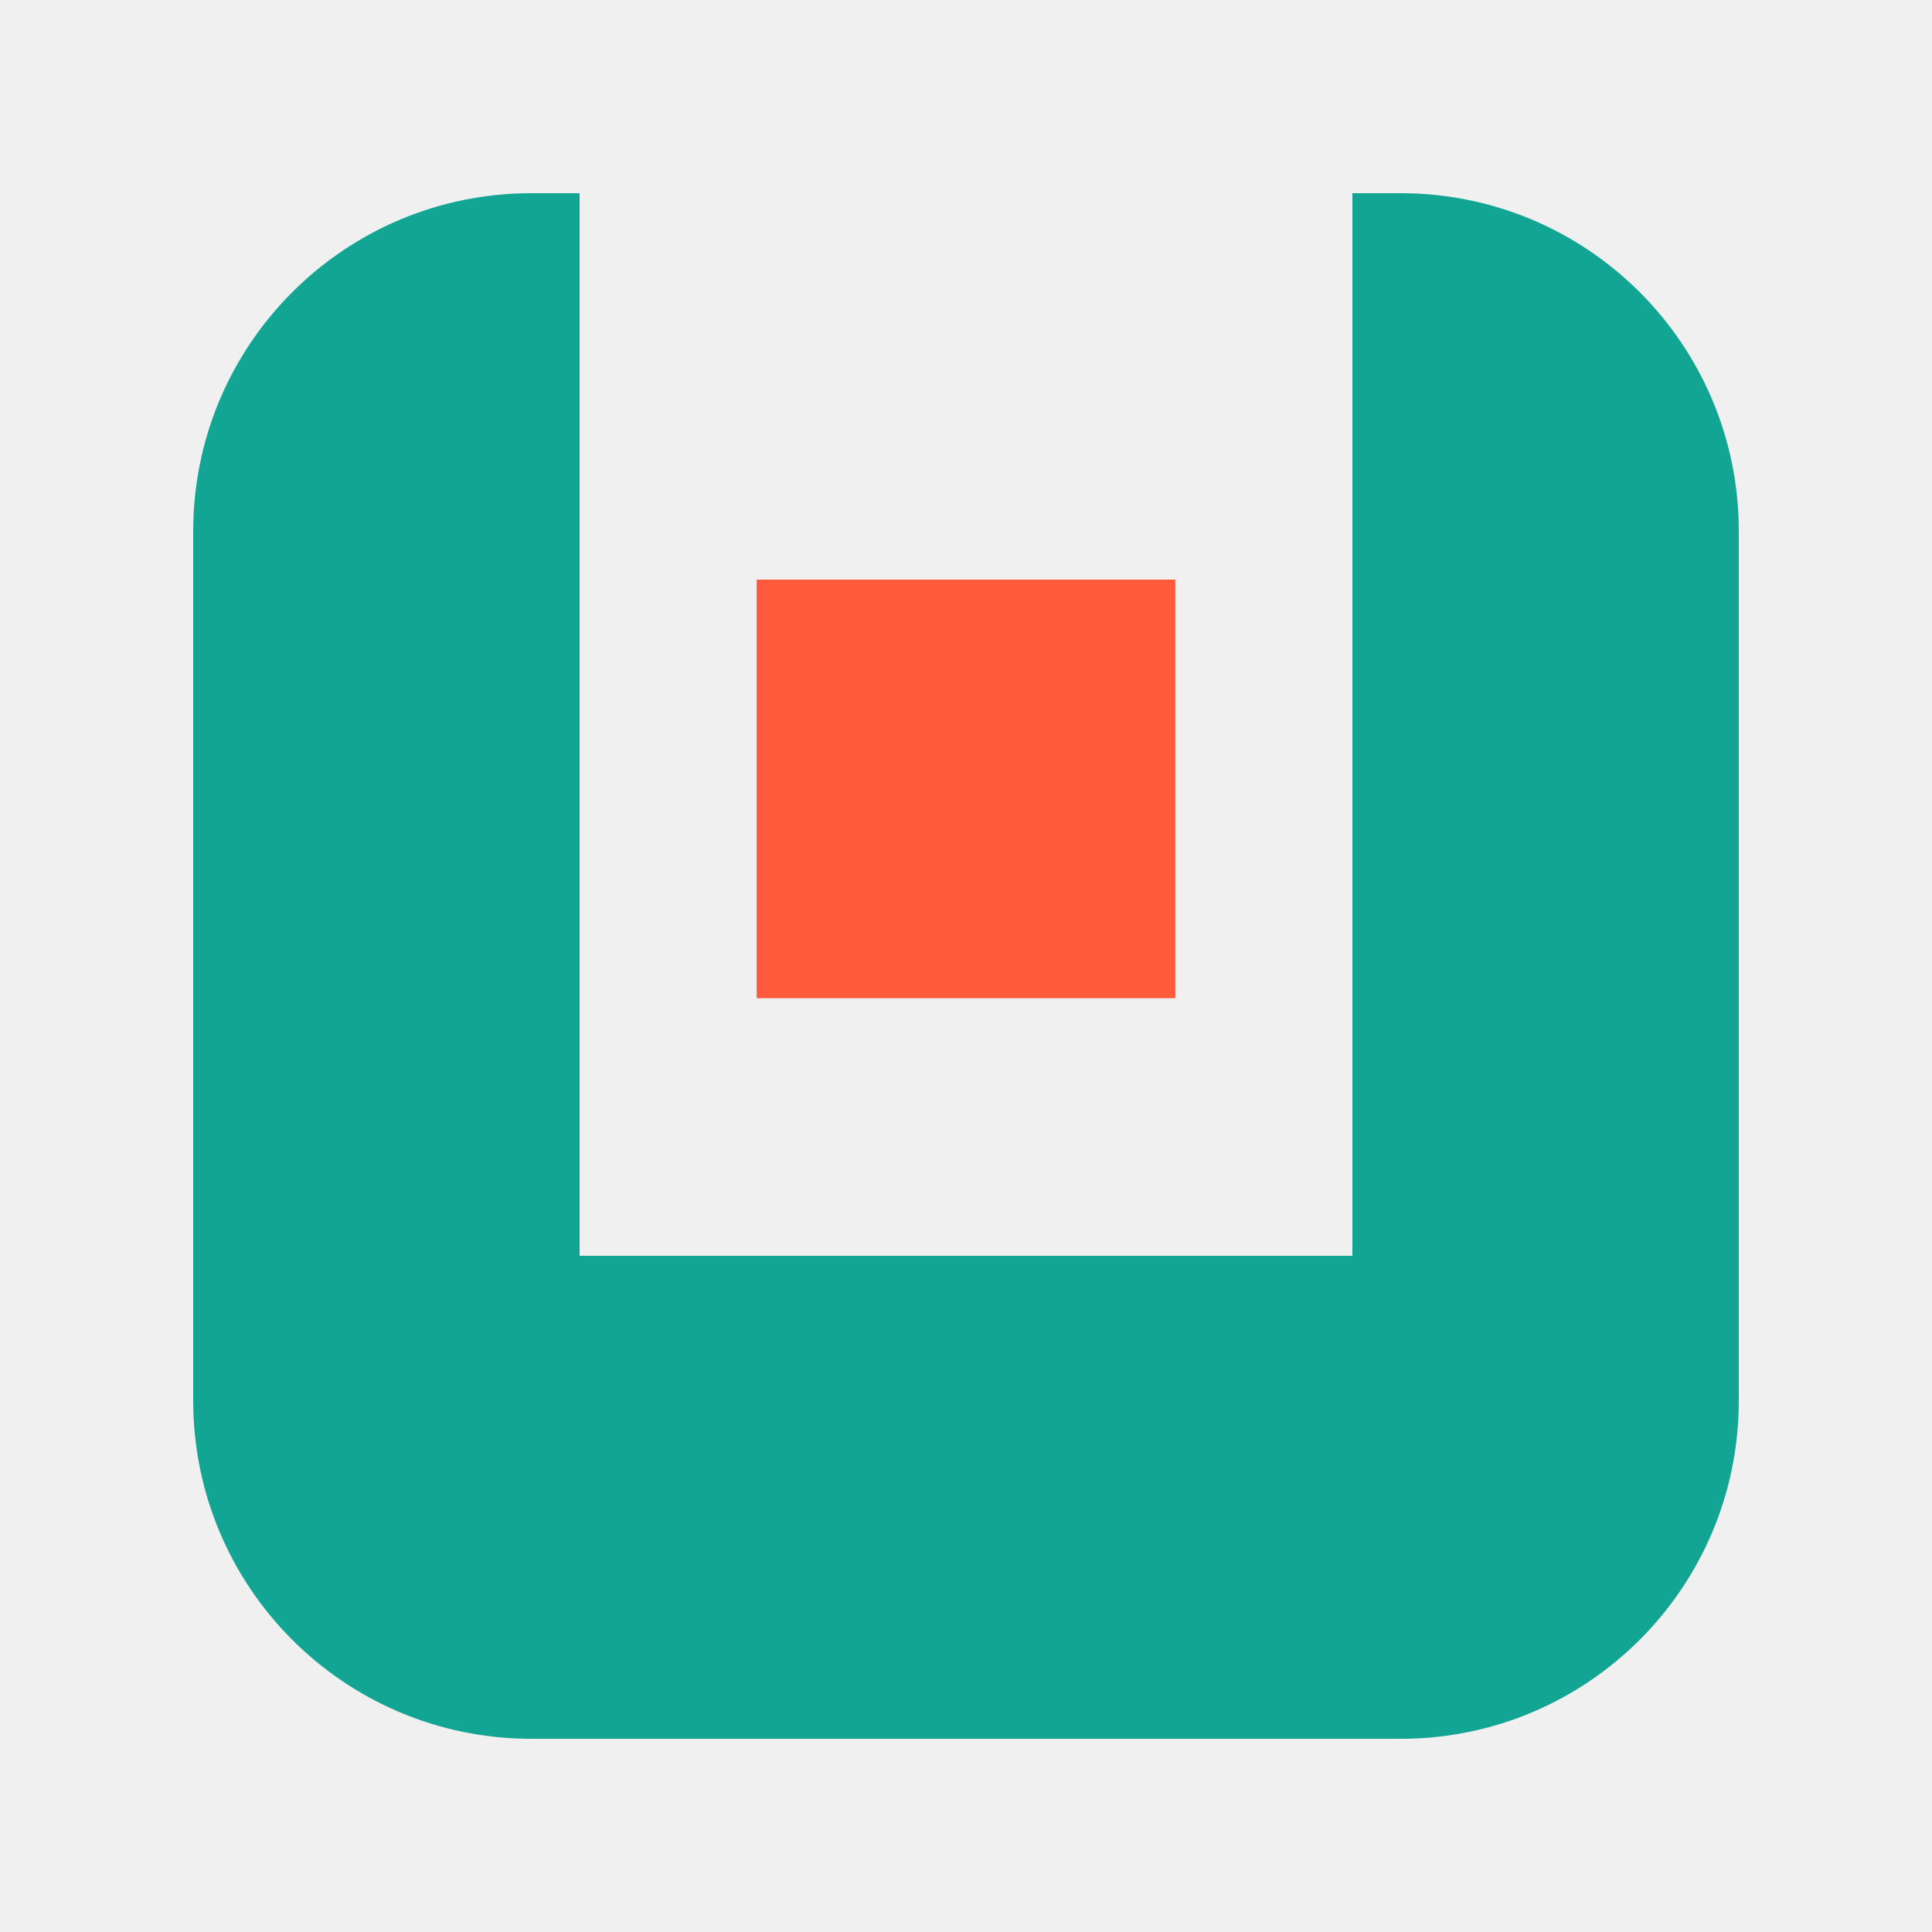
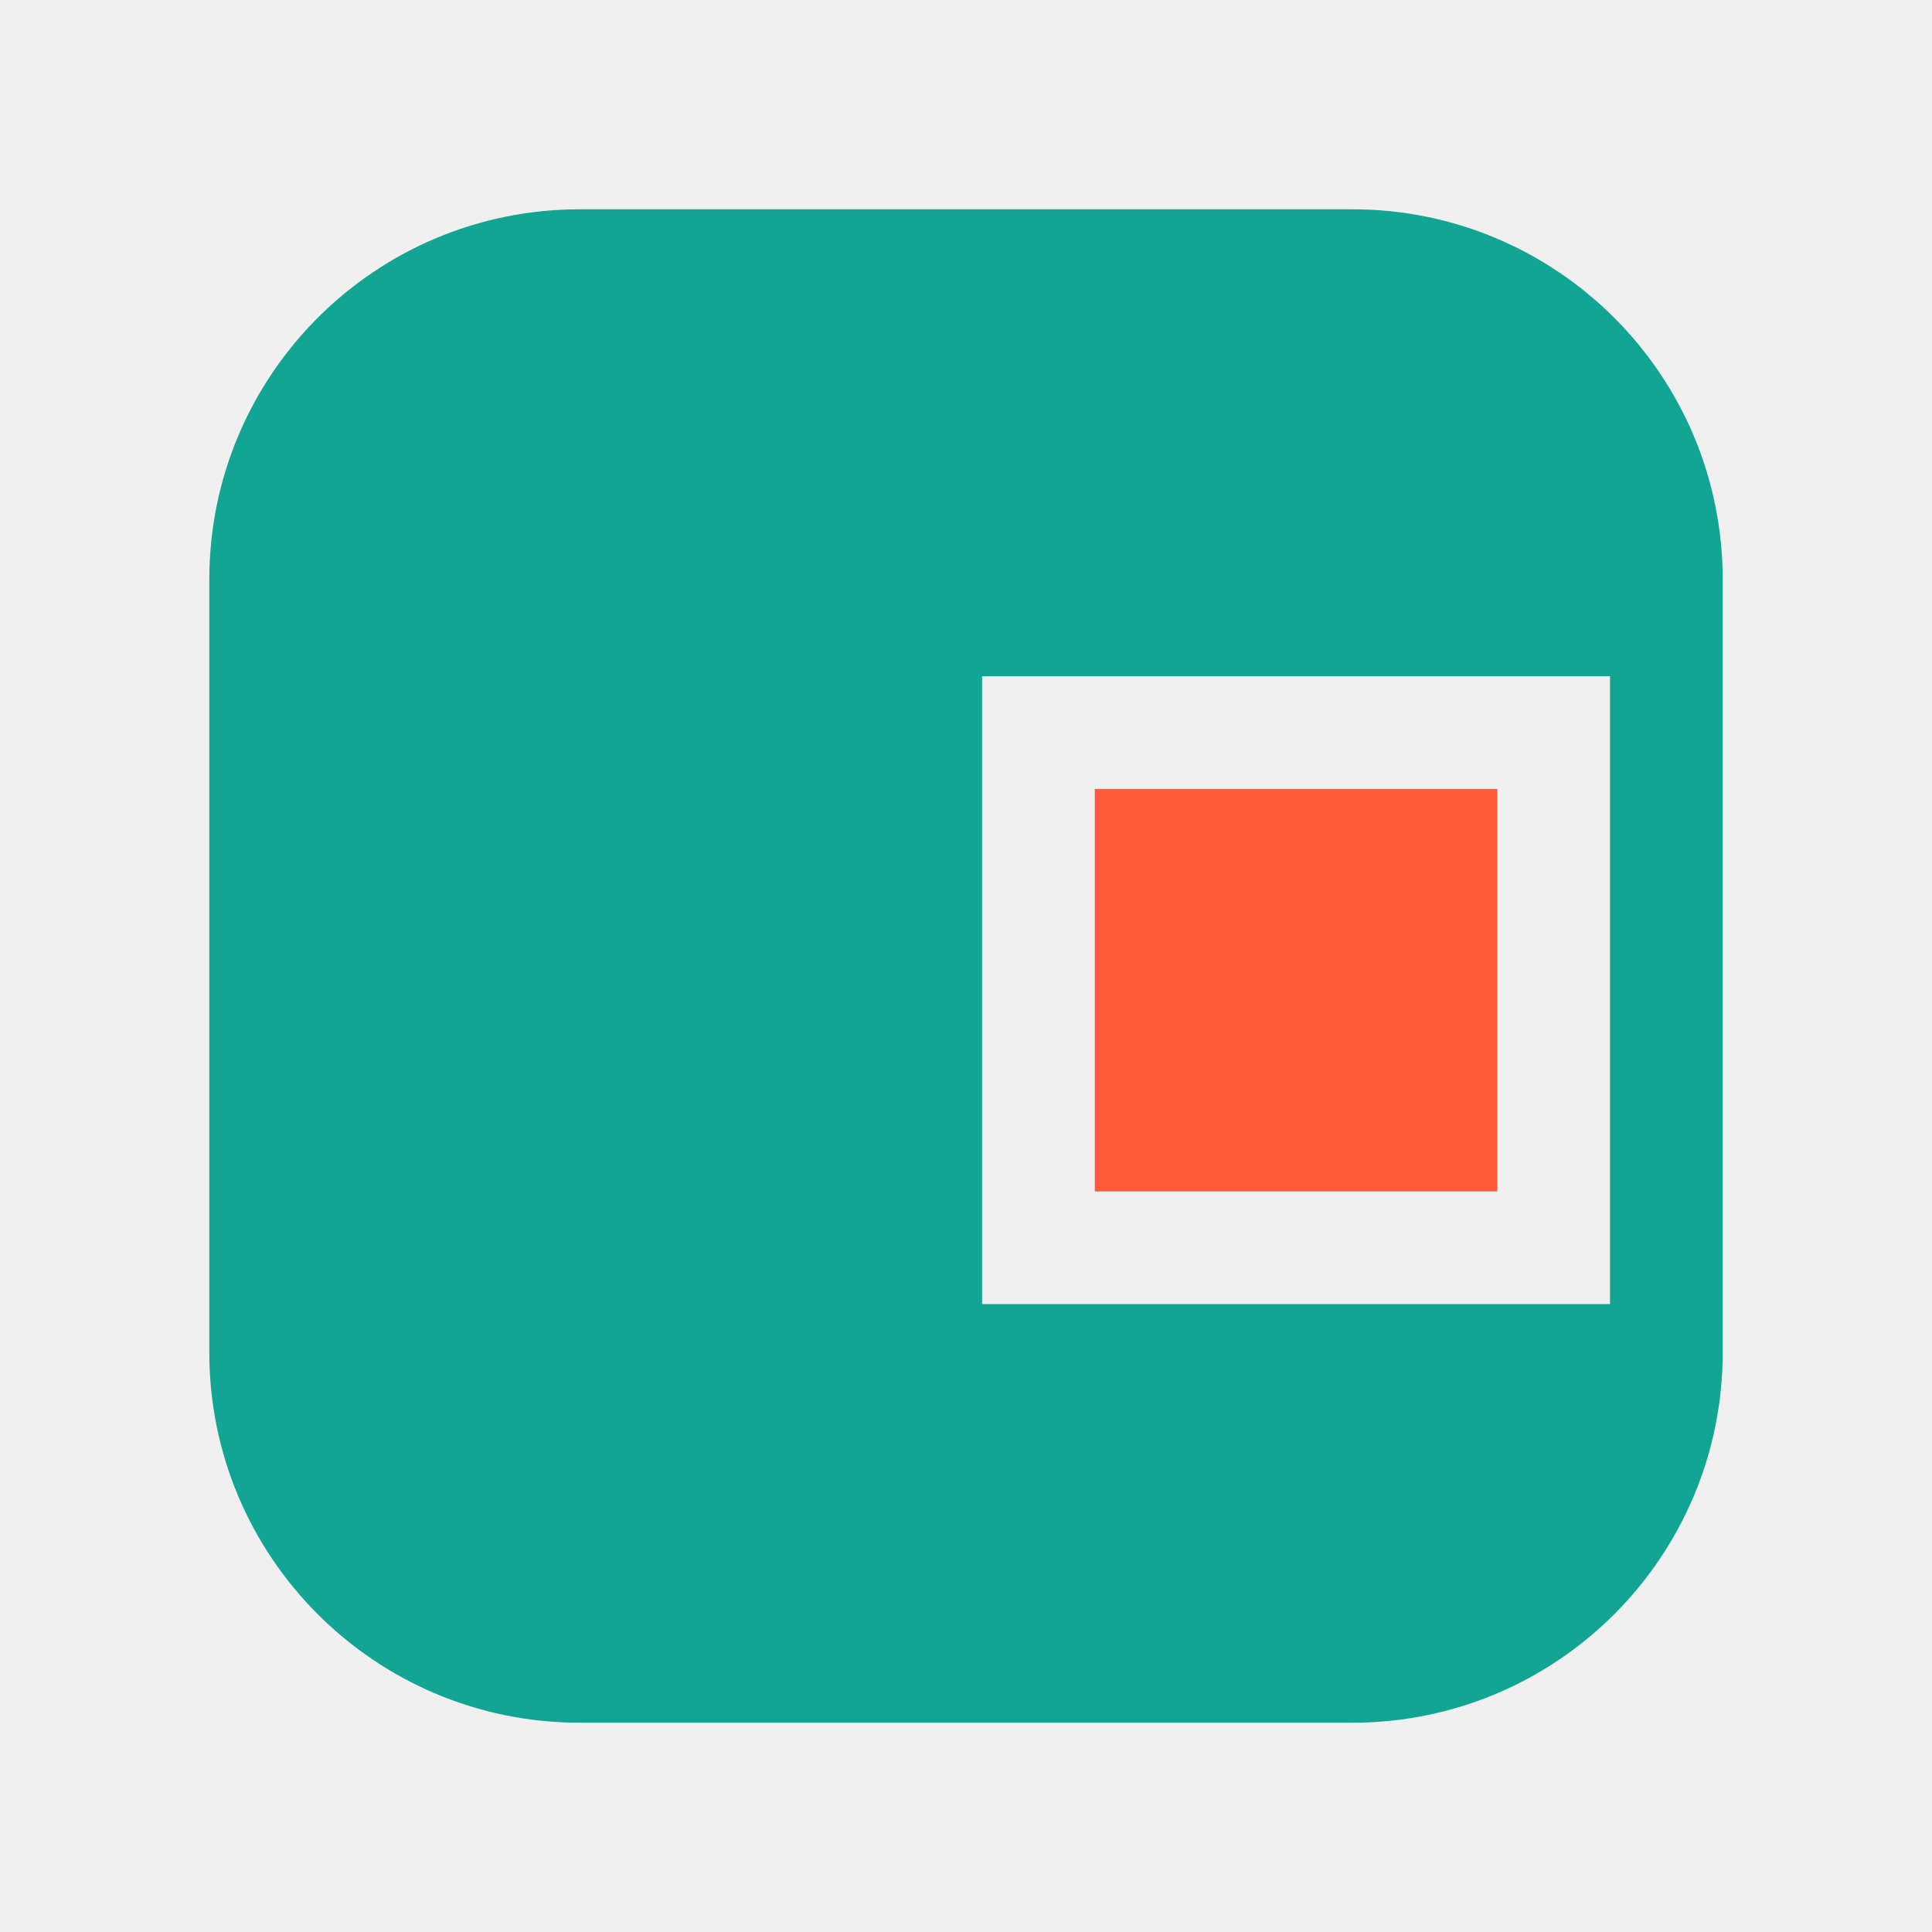
<svg xmlns="http://www.w3.org/2000/svg" viewBox="0 0 24 24" width="24" height="24" role="img" aria-label="SmartDock">
  <mask id="sd-bay">
    <rect width="24" height="24" fill="#fff" />
-     <rect x="7.2" y="2" width="9.6" height="13.6" fill="#000" />
+     <rect x="12.2" y="8.4" width="7.8" height="7.8" fill="#000" />
  </mask>
-   <rect x="2.4" y="2.4" width="19.2" height="19.2" rx="4.2" fill="#12A594" mask="url(#sd-bay)" />
-   <rect x="9.4" y="7.2" width="5.2" height="5.2" fill="#FF5A3C" />
+   <rect x="2.6" y="2.6" width="18.8" height="18.8" rx="4.6" fill="#12A594" mask="url(#sd-bay)" />
+   <rect x="13.6" y="9.8" width="5" height="5" fill="#FF5A3C" />
</svg>
